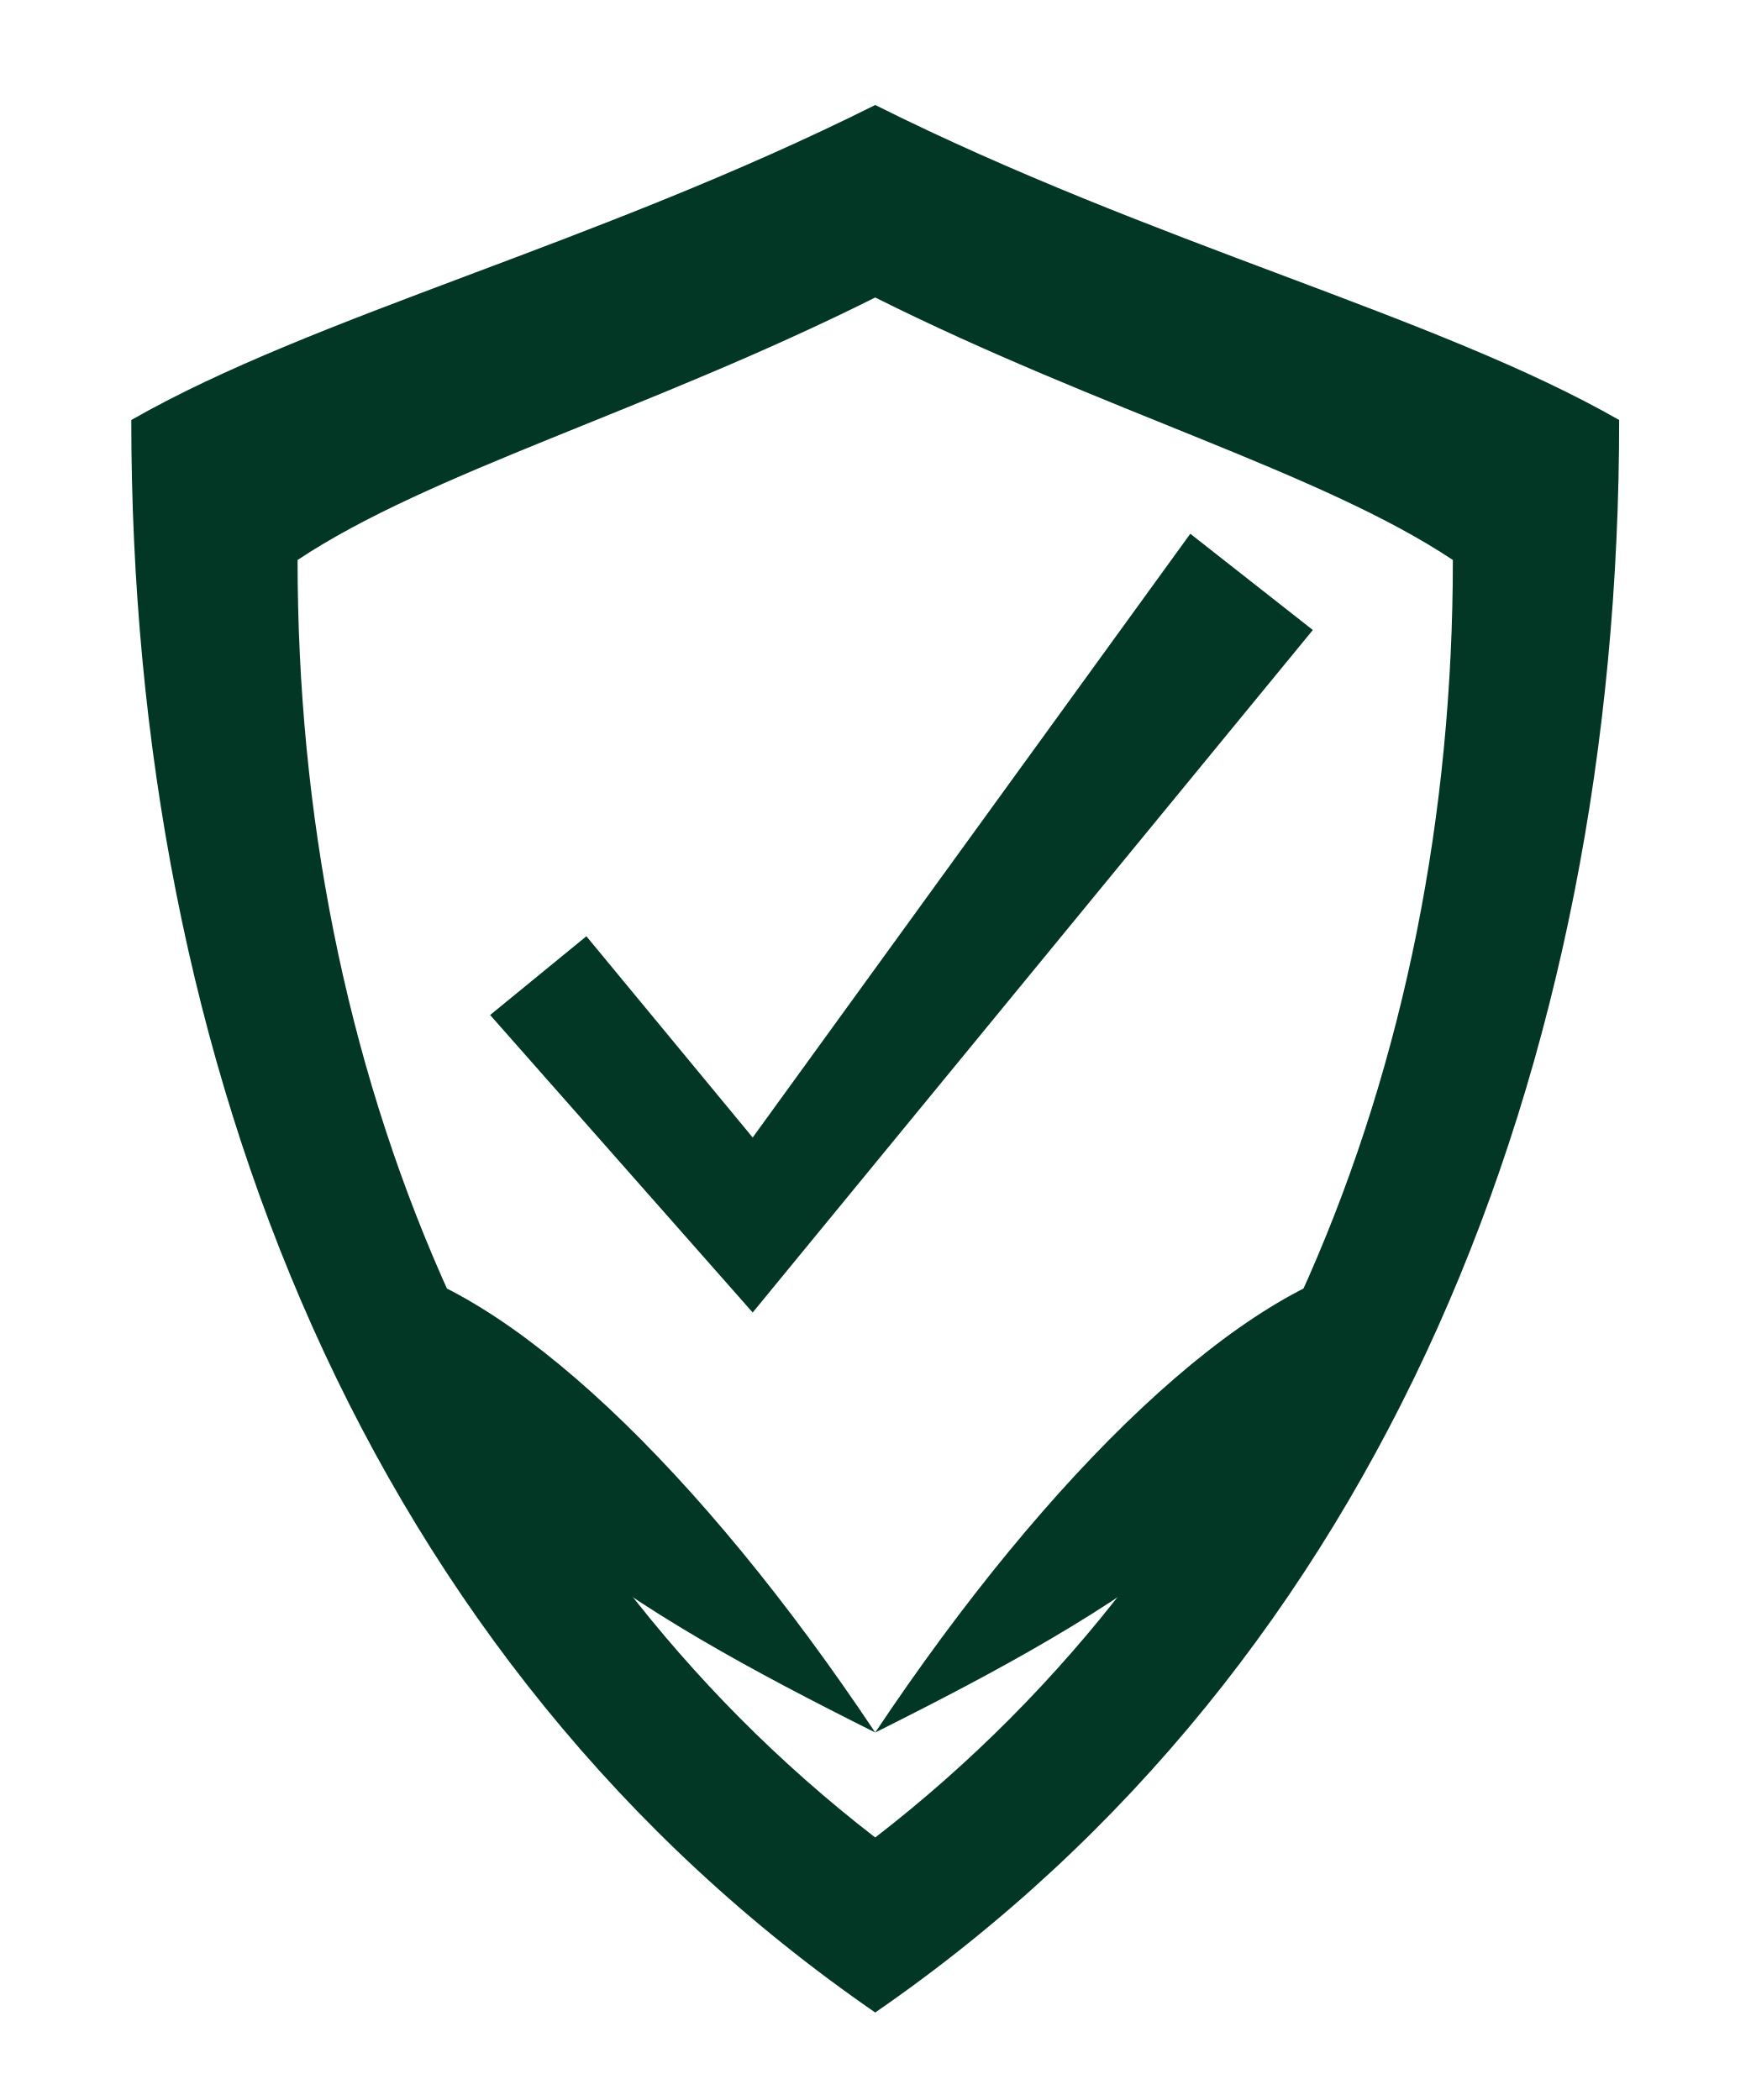
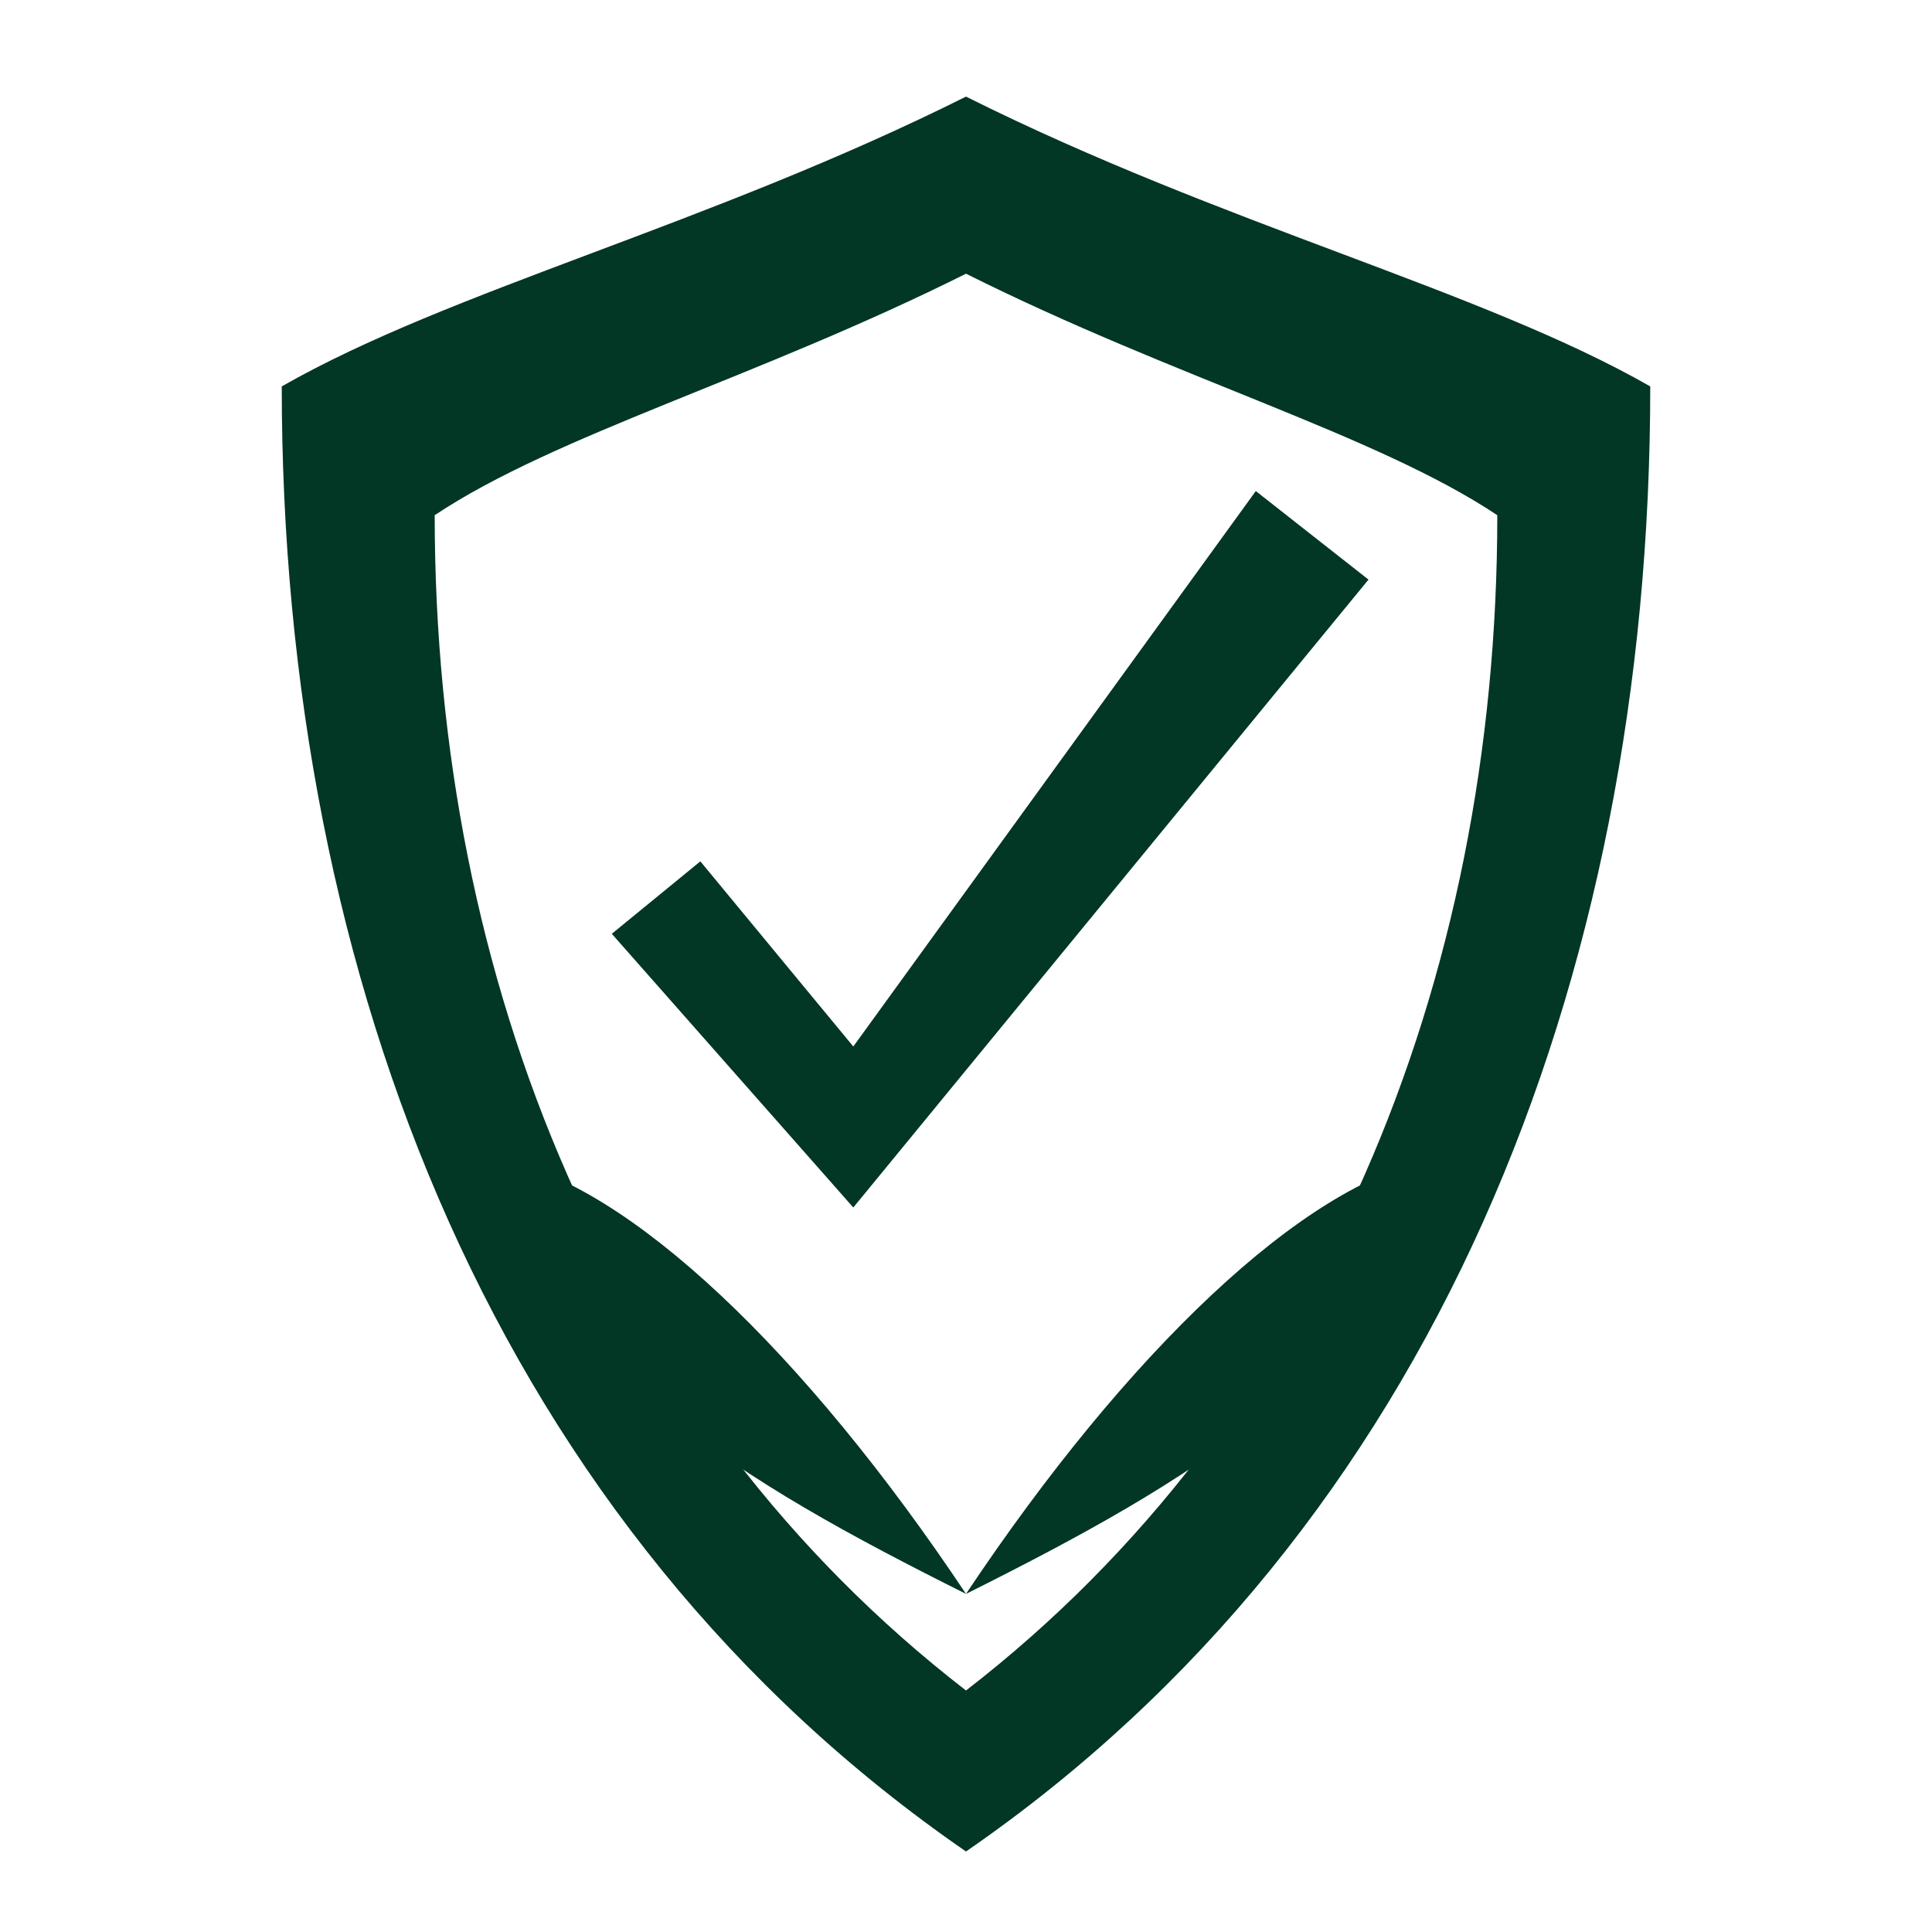
- <svg xmlns="http://www.w3.org/2000/svg" viewBox="0 0 200 240" width="100%" height="100%">
-   <g fill="#023625">
+ <svg xmlns="http://www.w3.org/2000/svg" viewBox="0 0 240 240" width="100%" height="100%">
+   <rect width="240" height="240" fill="transparent" />
+   <g transform="translate(20, 0)" fill="#023625">
    <path fill-rule="evenodd" d="       M 100 12       C 132 28, 164 36, 185 48       C 185 122, 158 190, 100 230       C 42 190, 15 122, 15 48       C 36 36, 68 28, 100 12 Z        M 100 34       C 126 47, 151 54, 166 64       C 166 122, 144 176, 100 210       C 56 176, 34 122, 34 64       C 49 54, 74 47, 100 34 Z     " />
    <path d="       M 56 116       L 86 150       L 150 72       L 136 61       L 86 130       L 67 107 Z     " />
    <path d="       M 100 198       C 72 184, 48 170, 42 144       C 58 147, 80 168, 100 198 Z     " />
    <path d="       M 100 198       C 128 184, 152 170, 158 144       C 142 147, 120 168, 100 198 Z     " />
  </g>
</svg>
